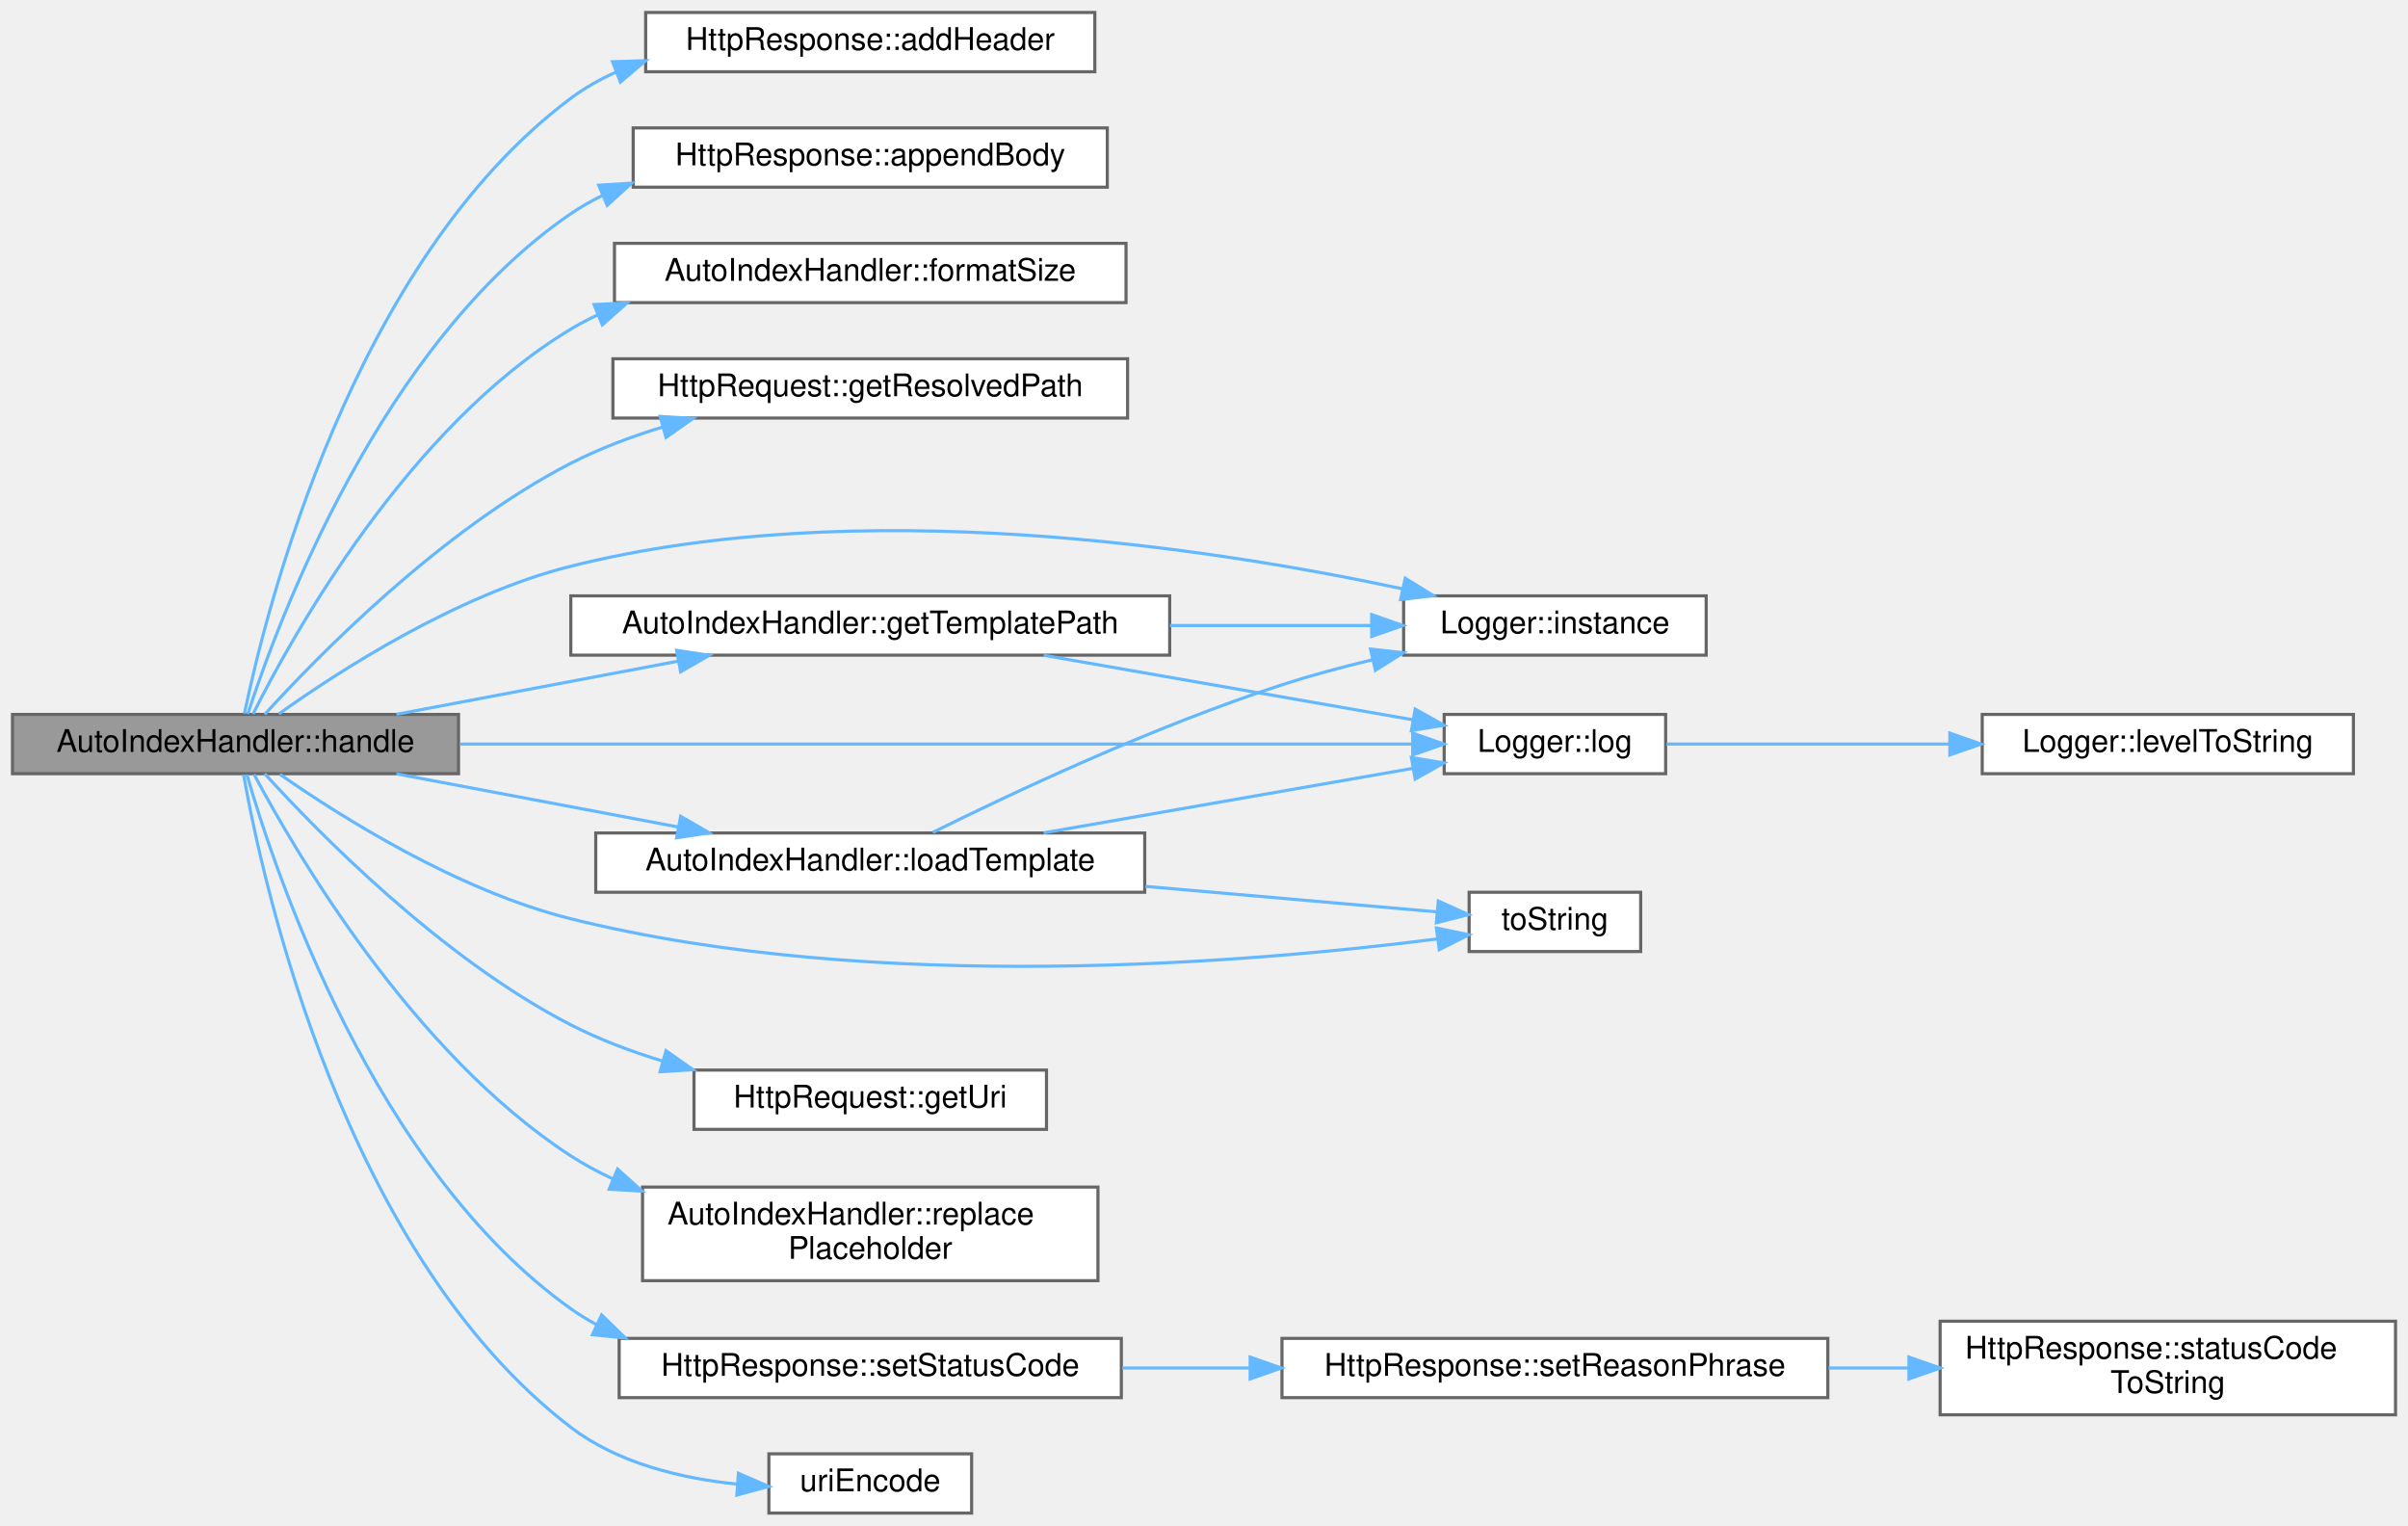
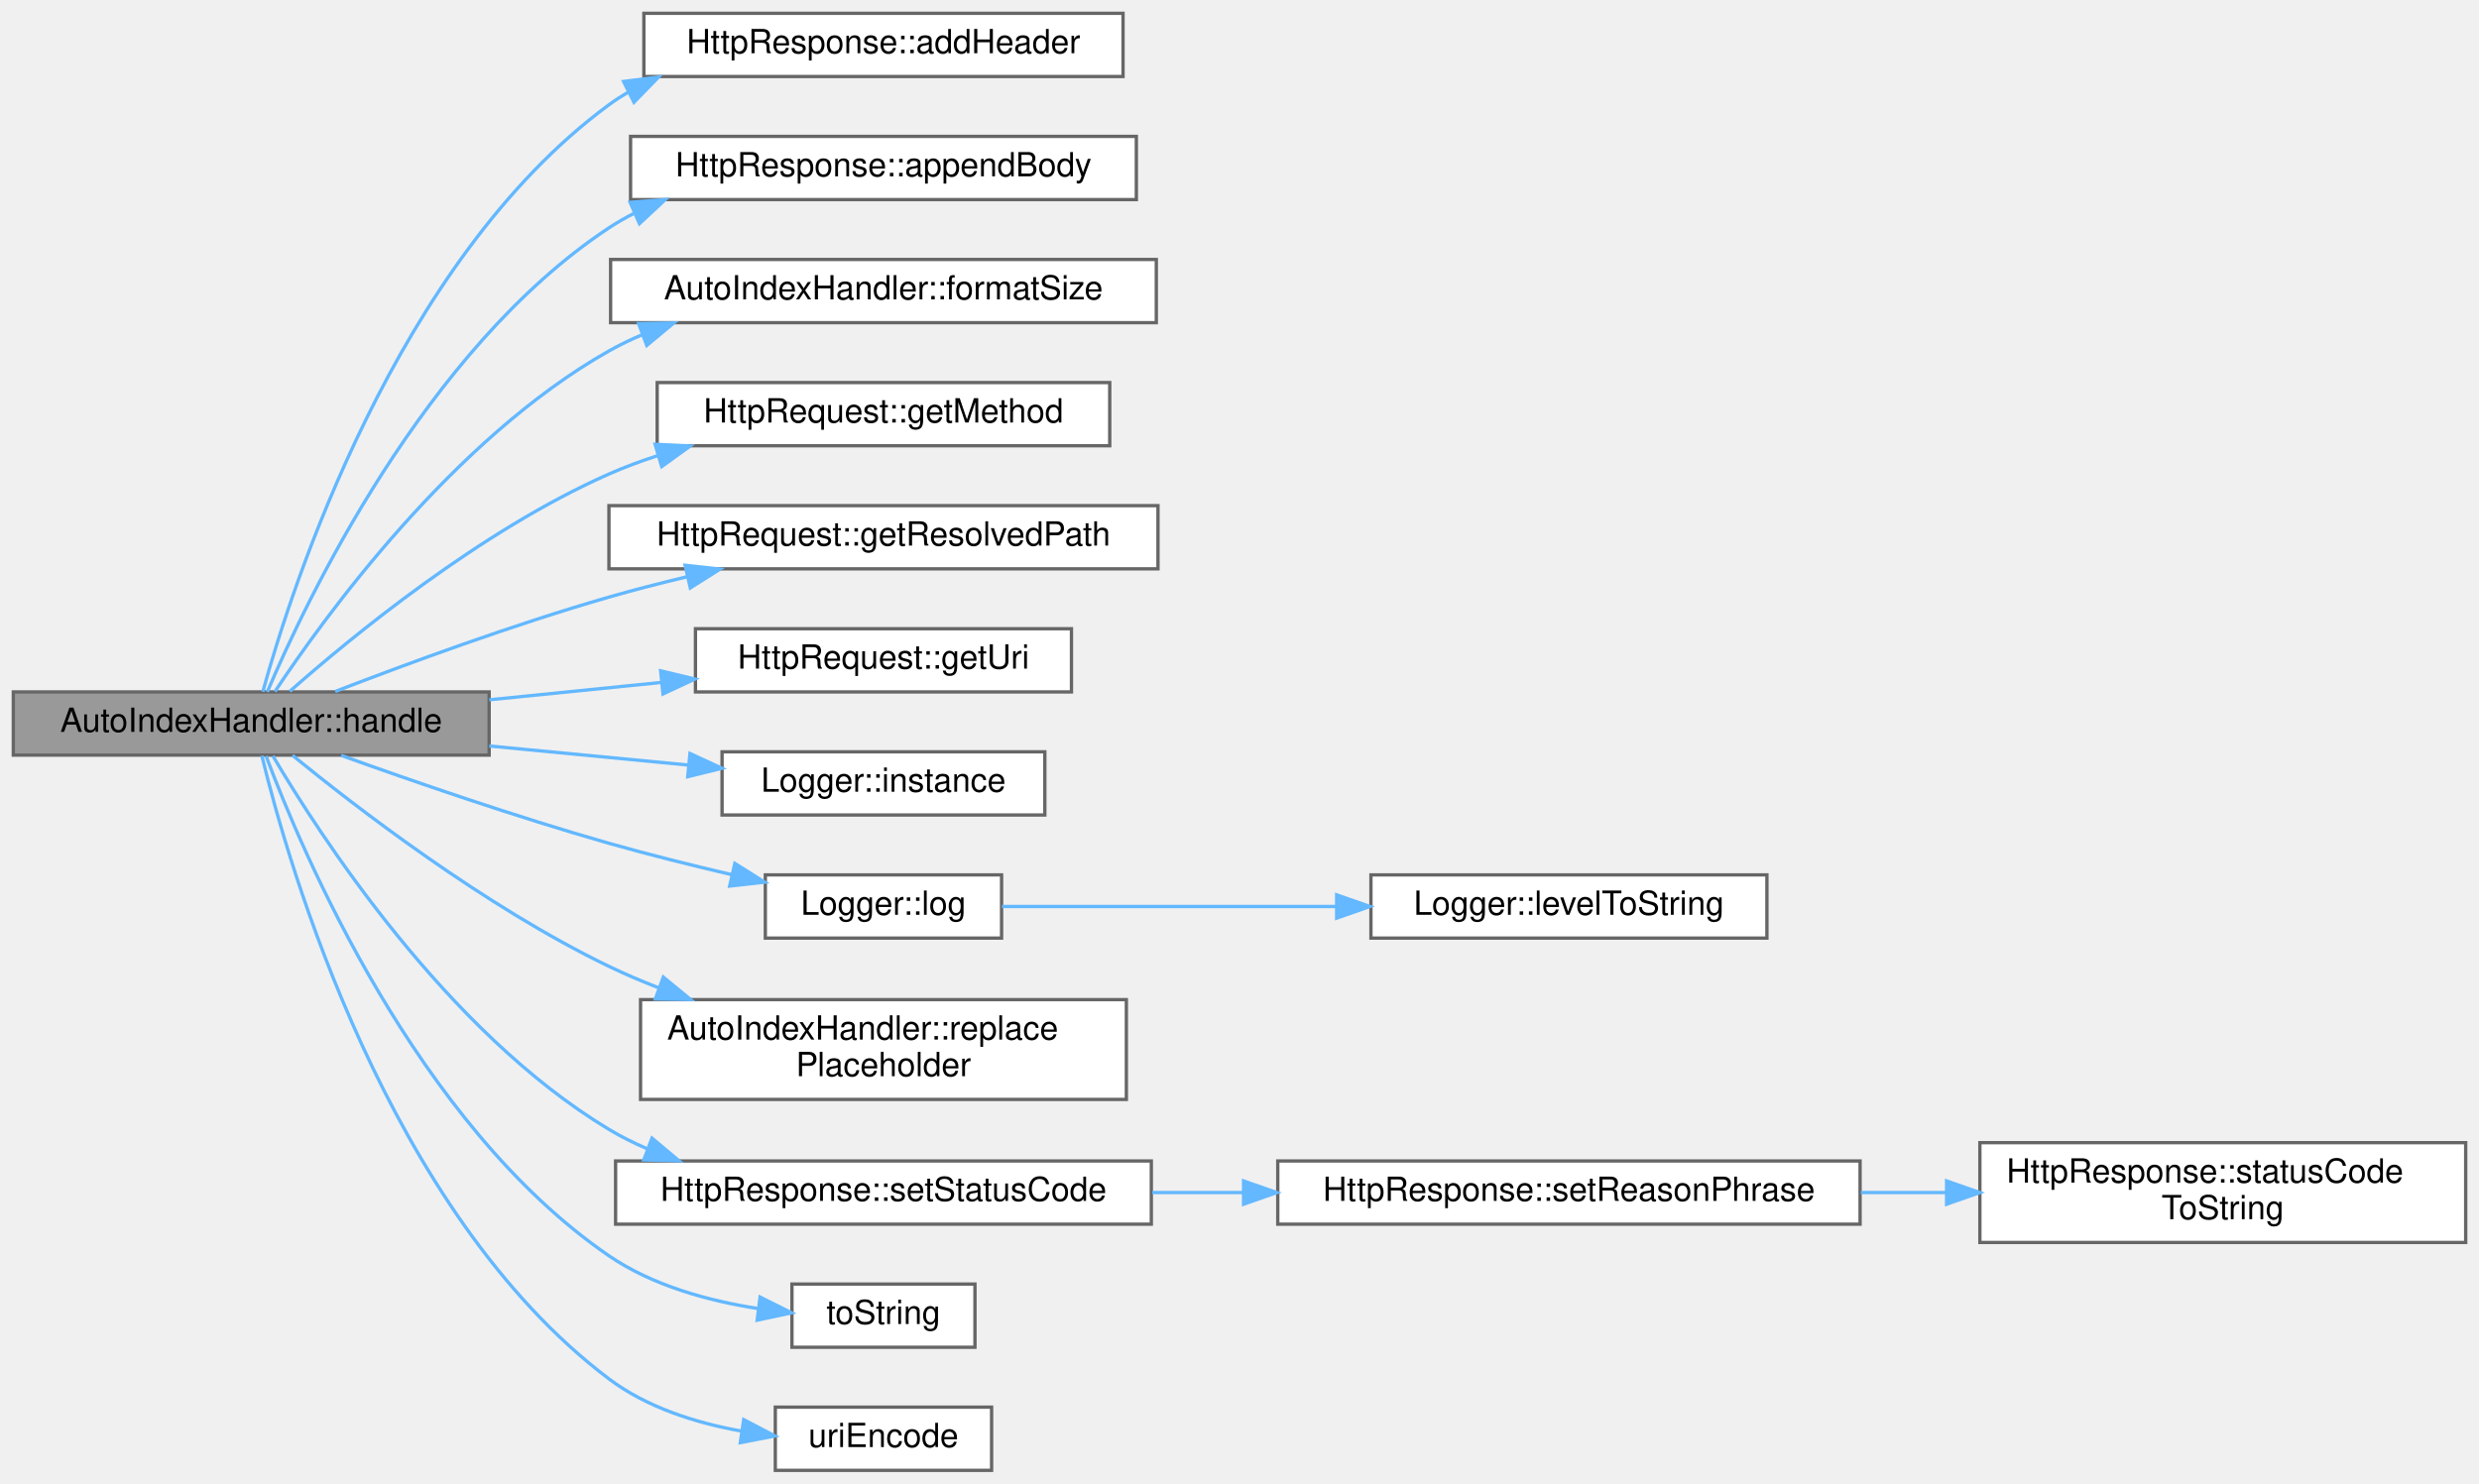
- <svg xmlns="http://www.w3.org/2000/svg" xmlns:xlink="http://www.w3.org/1999/xlink" width="772pt" height="489pt" viewBox="0.00 0.00 772.00 489.00">
-   <g id="graph0" class="graph" transform="scale(1 1) rotate(0) translate(4 485)">
+ <svg xmlns="http://www.w3.org/2000/svg" xmlns:xlink="http://www.w3.org/1999/xlink" width="745pt" height="446pt" viewBox="0.00 0.00 745.00 446.00">
+   <g id="graph0" class="graph" transform="scale(1 1) rotate(0) translate(4 442)">
    <g id="Node000001" class="node">
      <g id="a_Node000001">
-         <a xlink:title="Generates and serves an HTML directory listing when autoindex is enabled.">
-           <polygon fill="#999999" stroke="#666666" points="143,-256 0,-256 0,-237 143,-237 143,-256" />
-           <text text-anchor="middle" x="71.5" y="-244" font-family="Helvetica,sans-Serif" font-size="10.00">AutoIndexHandler::handle</text>
+         <a xlink:title="Generates and serves a fully hardcoded HTML directory listing.">
+           <polygon fill="#999999" stroke="#666666" points="143,-234 0,-234 0,-215 143,-215 143,-234" />
+           <text text-anchor="middle" x="71.5" y="-222" font-family="Helvetica,sans-Serif" font-size="10.00">AutoIndexHandler::handle</text>
        </a>
      </g>
    </g>
    <g id="Node000002" class="node">
      <g id="a_Node000002">
        <a xlink:href="classHttpResponse.html#abb032c16ad3961d50a6582c50c330581" target="_top" xlink:title="Adds a header field to the HTTP response.">
-           <polygon fill="white" stroke="#666666" points="347,-481 203,-481 203,-462 347,-462 347,-481" />
-           <text text-anchor="middle" x="275" y="-469" font-family="Helvetica,sans-Serif" font-size="10.00">HttpResponse::addHeader</text>
+           <polygon fill="white" stroke="#666666" points="333.5,-438 189.5,-438 189.5,-419 333.5,-419 333.5,-438" />
+           <text text-anchor="middle" x="261.5" y="-426" font-family="Helvetica,sans-Serif" font-size="10.00">HttpResponse::addHeader</text>
        </a>
      </g>
    </g>
    <g id="edge1_Node000001_Node000002" class="edge">
      <g id="a_edge1_Node000001_Node000002">
        <a xlink:title=" ">
-           <path fill="none" stroke="#63b8ff" d="M74.36,-256.26C81.32,-289.81 109.06,-401.27 179,-453.5 183.46,-456.83 188.35,-459.59 193.49,-461.89" />
-           <polygon fill="#63b8ff" stroke="#63b8ff" points="192.39,-465.22 202.98,-465.54 194.9,-458.68 192.39,-465.22" />
+           <path fill="none" stroke="#63b8ff" d="M74.98,-234.07C83.53,-265.05 114.85,-363.32 179,-410.5 180.85,-411.86 182.78,-413.12 184.78,-414.29" />
+           <polygon fill="#63b8ff" stroke="#63b8ff" points="183.4,-417.51 193.91,-418.84 186.52,-411.25 183.4,-417.51" />
        </a>
      </g>
    </g>
    <g id="Node000003" class="node">
      <g id="a_Node000003">
        <a xlink:href="classHttpResponse.html#a22352917aff72615ead5686b7e7b09b8" target="_top" xlink:title="Appends text data to the response body.">
-           <polygon fill="white" stroke="#666666" points="351,-444 199,-444 199,-425 351,-425 351,-444" />
-           <text text-anchor="middle" x="275" y="-432" font-family="Helvetica,sans-Serif" font-size="10.00">HttpResponse::appendBody</text>
+           <polygon fill="white" stroke="#666666" points="337.5,-401 185.5,-401 185.5,-382 337.5,-382 337.5,-401" />
+           <text text-anchor="middle" x="261.5" y="-389" font-family="Helvetica,sans-Serif" font-size="10.00">HttpResponse::appendBody</text>
        </a>
      </g>
    </g>
    <g id="edge2_Node000001_Node000003" class="edge">
      <g id="a_edge2_Node000001_Node000003">
        <a xlink:title=" ">
-           <path fill="none" stroke="#63b8ff" d="M75.45,-256.15C85,-285.6 118.03,-374.86 179,-416.5 182.17,-418.66 185.52,-420.58 189.01,-422.29" />
-           <polygon fill="#63b8ff" stroke="#63b8ff" points="187.95,-425.63 198.52,-426.31 190.67,-419.19 187.95,-425.63" />
+           <path fill="none" stroke="#63b8ff" d="M76.34,-234.02C87.66,-260.74 123.55,-336.87 179,-373.5 181.44,-375.11 184,-376.58 186.64,-377.92" />
+           <polygon fill="#63b8ff" stroke="#63b8ff" points="185.36,-381.18 195.92,-381.99 188.17,-374.76 185.36,-381.18" />
        </a>
      </g>
    </g>
    <g id="Node000004" class="node">
      <g id="a_Node000004">
        <a xlink:href="classAutoIndexHandler.html#ac79e264370e9c6576275fb315d67c5c3" target="_top" xlink:title="Converts a byte size into a human-readable format (B, KB, MB).">
-           <polygon fill="white" stroke="#666666" points="357,-407 193,-407 193,-388 357,-388 357,-407" />
-           <text text-anchor="middle" x="275" y="-395" font-family="Helvetica,sans-Serif" font-size="10.00">AutoIndexHandler::formatSize</text>
+           <polygon fill="white" stroke="#666666" points="343.5,-364 179.5,-364 179.5,-345 343.5,-345 343.5,-364" />
+           <text text-anchor="middle" x="261.5" y="-352" font-family="Helvetica,sans-Serif" font-size="10.00">AutoIndexHandler::formatSize</text>
        </a>
      </g>
    </g>
    <g id="edge3_Node000001_Node000004" class="edge">
      <g id="a_edge3_Node000001_Node000004">
        <a xlink:title=" ">
-           <path fill="none" stroke="#63b8ff" d="M77.12,-256.14C89.64,-281.11 126.78,-348.1 179,-379.5 181.81,-381.19 184.73,-382.72 187.75,-384.12" />
-           <polygon fill="#63b8ff" stroke="#63b8ff" points="186.45,-387.37 197.04,-387.9 189.1,-380.88 186.45,-387.37" />
+           <path fill="none" stroke="#63b8ff" d="M78.63,-234.12C93.17,-256.06 132.04,-309.99 179,-336.5 182.22,-338.32 185.6,-339.95 189.09,-341.42" />
+           <polygon fill="#63b8ff" stroke="#63b8ff" points="187.92,-344.72 198.52,-344.93 190.37,-338.16 187.92,-344.72" />
        </a>
      </g>
    </g>
    <g id="Node000005" class="node">
      <g id="a_Node000005">
-         <a xlink:href="classHttpRequest.html#a9cd740d746bcd7fa6e4fcb8c537879ad" target="_top" xlink:title="Returns the resolved filesystem path corresponding to the URI.">
-           <polygon fill="white" stroke="#666666" points="357.5,-370 192.5,-370 192.5,-351 357.5,-351 357.5,-370" />
-           <text text-anchor="middle" x="275" y="-358" font-family="Helvetica,sans-Serif" font-size="10.00">HttpRequest::getResolvedPath</text>
+         <a xlink:href="classHttpRequest.html#a5e8c184f323f39e36f2bb681554bc171" target="_top" xlink:title="Returns the current HTTP method.">
+           <polygon fill="white" stroke="#666666" points="329.5,-327 193.5,-327 193.5,-308 329.5,-308 329.5,-327" />
+           <text text-anchor="middle" x="261.5" y="-315" font-family="Helvetica,sans-Serif" font-size="10.00">HttpRequest::getMethod</text>
        </a>
      </g>
    </g>
    <g id="edge4_Node000001_Node000005" class="edge">
      <g id="a_edge4_Node000001_Node000005">
        <a xlink:title=" ">
-           <path fill="none" stroke="#63b8ff" d="M80.86,-256C97.61,-274.42 137.23,-315.04 179,-336.5 188.17,-341.21 198.33,-345.04 208.49,-348.13" />
-           <polygon fill="#63b8ff" stroke="#63b8ff" points="207.62,-351.53 218.2,-350.88 209.53,-344.79 207.62,-351.53" />
+           <path fill="none" stroke="#63b8ff" d="M83.11,-234.19C101.32,-250.28 140.31,-282.43 179,-299.5 183.69,-301.57 188.63,-303.41 193.68,-305.04" />
+           <polygon fill="#63b8ff" stroke="#63b8ff" points="192.87,-308.45 203.45,-307.94 194.86,-301.74 192.87,-308.45" />
        </a>
      </g>
    </g>
    <g id="Node000006" class="node">
      <g id="a_Node000006">
-         <a xlink:href="classAutoIndexHandler.html#af0c1d1a4f469e4f4a7739cbb12af2b1d" target="_top" xlink:title="Resolves the template path dynamically based on the executable's location.">
-           <polygon fill="white" stroke="#666666" points="371,-294 179,-294 179,-275 371,-275 371,-294" />
-           <text text-anchor="middle" x="275" y="-282" font-family="Helvetica,sans-Serif" font-size="10.00">AutoIndexHandler::getTemplatePath</text>
+         <a xlink:href="classHttpRequest.html#a9cd740d746bcd7fa6e4fcb8c537879ad" target="_top" xlink:title="Returns the resolved filesystem path corresponding to the URI.">
+           <polygon fill="white" stroke="#666666" points="344,-290 179,-290 179,-271 344,-271 344,-290" />
+           <text text-anchor="middle" x="261.5" y="-278" font-family="Helvetica,sans-Serif" font-size="10.00">HttpRequest::getResolvedPath</text>
        </a>
      </g>
    </g>
    <g id="edge5_Node000001_Node000006" class="edge">
      <g id="a_edge5_Node000001_Node000006">
        <a xlink:title=" ">
-           <path fill="none" stroke="#63b8ff" d="M123.09,-256.04C150.51,-261.21 184.6,-267.64 213.43,-273.08" />
-           <polygon fill="#63b8ff" stroke="#63b8ff" points="212.92,-276.54 223.39,-274.96 214.21,-269.66 212.92,-276.54" />
+           <path fill="none" stroke="#63b8ff" d="M96.75,-234.14C118.15,-242.4 150.32,-254.25 179,-262.5 186.54,-264.67 194.54,-266.72 202.46,-268.62" />
+           <polygon fill="#63b8ff" stroke="#63b8ff" points="201.88,-272.08 212.41,-270.93 203.46,-265.26 201.88,-272.08" />
        </a>
      </g>
    </g>
    <g id="Node000007" class="node">
      <g id="a_Node000007">
-         <a xlink:href="classLogger.html#a4aa4d7c3b98f6e12e7ea8253da5ea0cd" target="_top" xlink:title="Returns the singleton instance of the Logger.">
-           <polygon fill="white" stroke="#666666" points="543,-294 446,-294 446,-275 543,-275 543,-294" />
-           <text text-anchor="middle" x="494.5" y="-282" font-family="Helvetica,sans-Serif" font-size="10.00">Logger::instance</text>
-         </a>
-       </g>
-     </g>
-     <g id="edge10_Node000001_Node000007" class="edge">
-       <g id="a_edge10_Node000001_Node000007">
-         <a xlink:title=" ">
-           <path fill="none" stroke="#63b8ff" d="M85.4,-256.16C104.61,-269.87 142.39,-294.32 179,-303.5 271.23,-326.63 383.21,-309.59 445.59,-296.27" />
-           <polygon fill="#63b8ff" stroke="#63b8ff" points="446.52,-299.65 455.54,-294.08 445.02,-292.81 446.52,-299.65" />
+         <a xlink:href="classHttpRequest.html#a658d90f4dd4080c30c99c463c082abc8" target="_top" xlink:title=" ">
+           <polygon fill="white" stroke="#666666" points="318,-253 205,-253 205,-234 318,-234 318,-253" />
+           <text text-anchor="middle" x="261.5" y="-241" font-family="Helvetica,sans-Serif" font-size="10.00">HttpRequest::getUri</text>
+         </a>
+       </g>
+     </g>
+     <g id="edge6_Node000001_Node000007" class="edge">
+       <g id="a_edge6_Node000001_Node000007">
+         <a xlink:title=" ">
+           <path fill="none" stroke="#63b8ff" d="M143.04,-231.63C159.95,-233.34 177.94,-235.16 194.63,-236.84" />
+           <polygon fill="#63b8ff" stroke="#63b8ff" points="194.54,-240.35 204.84,-237.87 195.24,-233.39 194.54,-240.35" />
        </a>
      </g>
    </g>
    <g id="Node000008" class="node">
      <g id="a_Node000008">
+         <a xlink:href="classLogger.html#a4aa4d7c3b98f6e12e7ea8253da5ea0cd" target="_top" xlink:title="Returns the singleton instance of the Logger.">
+           <polygon fill="white" stroke="#666666" points="310,-216 213,-216 213,-197 310,-197 310,-216" />
+           <text text-anchor="middle" x="261.5" y="-204" font-family="Helvetica,sans-Serif" font-size="10.00">Logger::instance</text>
+         </a>
+       </g>
+     </g>
+     <g id="edge7_Node000001_Node000008" class="edge">
+       <g id="a_edge7_Node000001_Node000008">
+         <a xlink:title=" ">
+           <path fill="none" stroke="#63b8ff" d="M143.04,-217.75C162.82,-215.85 184.09,-213.82 203.01,-212" />
+           <polygon fill="#63b8ff" stroke="#63b8ff" points="203.35,-215.49 212.97,-211.05 202.68,-208.52 203.35,-215.49" />
+         </a>
+       </g>
+     </g>
+     <g id="Node000009" class="node">
+       <g id="a_Node000009">
        <a xlink:href="classLogger.html#a3d3f0801eeaf39b33a906ea8569c19b2" target="_top" xlink:title="Writes a log entry with timestamp, level, and message.">
-           <polygon fill="white" stroke="#666666" points="530,-256 459,-256 459,-237 530,-237 530,-256" />
-           <text text-anchor="middle" x="494.5" y="-244" font-family="Helvetica,sans-Serif" font-size="10.00">Logger::log</text>
-         </a>
-       </g>
-     </g>
-     <g id="edge15_Node000001_Node000008" class="edge">
-       <g id="a_edge15_Node000001_Node000008">
-         <a xlink:title=" ">
-           <path fill="none" stroke="#63b8ff" d="M143.44,-246.5C230.55,-246.5 375.69,-246.5 448.68,-246.5" />
-           <polygon fill="#63b8ff" stroke="#63b8ff" points="448.91,-250 458.91,-246.5 448.91,-243 448.91,-250" />
+           <polygon fill="white" stroke="#666666" points="297,-179 226,-179 226,-160 297,-160 297,-179" />
+           <text text-anchor="middle" x="261.5" y="-167" font-family="Helvetica,sans-Serif" font-size="10.00">Logger::log</text>
+         </a>
+       </g>
+     </g>
+     <g id="edge8_Node000001_Node000009" class="edge">
+       <g id="a_edge8_Node000001_Node000009">
+         <a xlink:title=" ">
+           <path fill="none" stroke="#63b8ff" d="M98.54,-214.91C119.96,-207.21 151.22,-196.41 179,-188.5 190.9,-185.11 203.9,-181.87 215.95,-179.06" />
+           <polygon fill="#63b8ff" stroke="#63b8ff" points="216.84,-182.45 225.81,-176.81 215.28,-175.63 216.84,-182.45" />
+         </a>
+       </g>
+     </g>
+     <g id="Node000011" class="node">
+       <g id="a_Node000011">
+         <a xlink:href="classAutoIndexHandler.html#a0dcbd0504c1e39bbe584d45821e7856d" target="_top" xlink:title="Replaces a single placeholder tag in the HTML template.">
+           <polygon fill="white" stroke="#666666" points="334.5,-141.5 188.5,-141.5 188.5,-111.5 334.5,-111.5 334.5,-141.5" />
+           <text text-anchor="start" x="196.5" y="-129.5" font-family="Helvetica,sans-Serif" font-size="10.00">AutoIndexHandler::replace</text>
+           <text text-anchor="middle" x="261.5" y="-118.5" font-family="Helvetica,sans-Serif" font-size="10.00">Placeholder</text>
+         </a>
+       </g>
+     </g>
+     <g id="edge10_Node000001_Node000011" class="edge">
+       <g id="a_edge10_Node000001_Node000011">
+         <a xlink:title=" ">
+           <path fill="none" stroke="#63b8ff" d="M83.91,-214.93C102.66,-199.61 141.65,-169.51 179,-151.5 183.83,-149.17 188.93,-147 194.12,-144.99" />
+           <polygon fill="#63b8ff" stroke="#63b8ff" points="195.34,-148.27 203.53,-141.54 192.94,-141.69 195.34,-148.27" />
+         </a>
+       </g>
+     </g>
+     <g id="Node000012" class="node">
+       <g id="a_Node000012">
+         <a xlink:href="classHttpResponse.html#af02b3b82a638bfbf23226b9f3bf06843" target="_top" xlink:title="Sets the HTTP status code and updates the corresponding reason phrase.">
+           <polygon fill="white" stroke="#666666" points="342,-93 181,-93 181,-74 342,-74 342,-93" />
+           <text text-anchor="middle" x="261.5" y="-81" font-family="Helvetica,sans-Serif" font-size="10.00">HttpResponse::setStatusCode</text>
+         </a>
+       </g>
+     </g>
+     <g id="edge11_Node000001_Node000012" class="edge">
+       <g id="a_edge11_Node000001_Node000012">
+         <a xlink:title=" ">
+           <path fill="none" stroke="#63b8ff" d="M78.01,-214.76C91.78,-191.39 130.08,-131.9 179,-102.5 182.64,-100.31 186.52,-98.37 190.52,-96.66" />
+           <polygon fill="#63b8ff" stroke="#63b8ff" points="191.94,-99.87 200.06,-93.05 189.47,-93.32 191.94,-99.87" />
+         </a>
+       </g>
+     </g>
+     <g id="Node000015" class="node">
+       <g id="a_Node000015">
+         <a xlink:href="string__utils_8hpp.html#ad735976365693b45c427000fe042e173" target="_top" xlink:title="Converts any printable type to a string representation.">
+           <polygon fill="white" stroke="#666666" points="289,-56 234,-56 234,-37 289,-37 289,-56" />
+           <text text-anchor="middle" x="261.5" y="-44" font-family="Helvetica,sans-Serif" font-size="10.00">toString</text>
+         </a>
+       </g>
+     </g>
+     <g id="edge14_Node000001_Node000015" class="edge">
+       <g id="a_edge14_Node000001_Node000015">
+         <a xlink:title=" ">
+           <path fill="none" stroke="#63b8ff" d="M75.98,-214.69C86.56,-186.39 121.18,-104.09 179,-64.5 192.11,-55.52 208.95,-50.93 223.92,-48.62" />
+           <polygon fill="#63b8ff" stroke="#63b8ff" points="224.42,-52.08 233.91,-47.35 223.55,-45.14 224.42,-52.08" />
+         </a>
+       </g>
+     </g>
+     <g id="Node000016" class="node">
+       <g id="a_Node000016">
+         <a xlink:href="string__utils_8hpp.html#a4408f0c67e5adf4b8c58c34229e68775" target="_top" xlink:title="Encodes a string for safe inclusion in a URI (percent-encoding).">
+           <polygon fill="white" stroke="#666666" points="294,-19 229,-19 229,0 294,0 294,-19" />
+           <text text-anchor="middle" x="261.5" y="-7" font-family="Helvetica,sans-Serif" font-size="10.00">uriEncode</text>
+         </a>
+       </g>
+     </g>
+     <g id="edge15_Node000001_Node000016" class="edge">
+       <g id="a_edge15_Node000001_Node000016">
+         <a xlink:title=" ">
+           <path fill="none" stroke="#63b8ff" d="M74.69,-214.83C82.51,-182.58 112.27,-77.84 179,-27.5 190.34,-18.95 204.94,-14.3 218.65,-11.83" />
+           <polygon fill="#63b8ff" stroke="#63b8ff" points="219.5,-15.25 228.89,-10.34 218.48,-8.32 219.5,-15.25" />
        </a>
      </g>
    </g>
    <g id="Node000010" class="node">
      <g id="a_Node000010">
-         <a xlink:href="classHttpRequest.html#a658d90f4dd4080c30c99c463c082abc8" target="_top" xlink:title=" ">
-           <polygon fill="white" stroke="#666666" points="331.5,-142 218.5,-142 218.5,-123 331.5,-123 331.5,-142" />
-           <text text-anchor="middle" x="275" y="-130" font-family="Helvetica,sans-Serif" font-size="10.00">HttpRequest::getUri</text>
-         </a>
-       </g>
-     </g>
-     <g id="edge9_Node000001_Node000010" class="edge">
-       <g id="a_edge9_Node000001_Node000010">
-         <a xlink:title=" ">
-           <path fill="none" stroke="#63b8ff" d="M80.86,-237C97.61,-218.58 137.23,-177.96 179,-156.5 188.17,-151.79 198.33,-147.96 208.49,-144.87" />
-           <polygon fill="#63b8ff" stroke="#63b8ff" points="209.53,-148.21 218.2,-142.12 207.62,-141.47 209.53,-148.21" />
-         </a>
-       </g>
-     </g>
-     <g id="Node000011" class="node">
-       <g id="a_Node000011">
-         <a xlink:href="classAutoIndexHandler.html#a06fa3762ffa8ebcc361e39f69e72b696" target="_top" xlink:title="Loads the HTML template for autoindex listing from disk.">
-           <polygon fill="white" stroke="#666666" points="363,-218 187,-218 187,-199 363,-199 363,-218" />
-           <text text-anchor="middle" x="275" y="-206" font-family="Helvetica,sans-Serif" font-size="10.00">AutoIndexHandler::loadTemplate</text>
-         </a>
-       </g>
-     </g>
-     <g id="edge11_Node000001_Node000011" class="edge">
-       <g id="a_edge11_Node000001_Node000011">
-         <a xlink:title=" ">
-           <path fill="none" stroke="#63b8ff" d="M123.09,-236.96C150.51,-231.79 184.6,-225.36 213.43,-219.92" />
-           <polygon fill="#63b8ff" stroke="#63b8ff" points="214.21,-223.34 223.39,-218.04 212.92,-216.46 214.21,-223.34" />
-         </a>
-       </g>
-     </g>
-     <g id="Node000012" class="node">
-       <g id="a_Node000012">
-         <a xlink:href="string__utils_8hpp.html#ad735976365693b45c427000fe042e173" target="_top" xlink:title="Converts any printable type to a string representation.">
-           <polygon fill="white" stroke="#666666" points="522,-199 467,-199 467,-180 522,-180 522,-199" />
-           <text text-anchor="middle" x="494.5" y="-187" font-family="Helvetica,sans-Serif" font-size="10.00">toString</text>
-         </a>
-       </g>
-     </g>
-     <g id="edge20_Node000001_Node000012" class="edge">
-       <g id="a_edge20_Node000001_Node000012">
-         <a xlink:title=" ">
-           <path fill="none" stroke="#63b8ff" d="M85.76,-236.8C105.1,-223.31 142.71,-199.52 179,-190.5 276.97,-166.15 397.48,-176.45 456.87,-184.05" />
-           <polygon fill="#63b8ff" stroke="#63b8ff" points="456.51,-187.54 466.89,-185.38 457.43,-180.6 456.51,-187.54" />
+         <a xlink:href="classLogger.html#a19f9ef22095a67c9fe420c9d6e761fc2" target="_top" xlink:title="Converts a LogLevel enum value to its string label.">
+           <polygon fill="white" stroke="#666666" points="527,-179 408,-179 408,-160 527,-160 527,-179" />
+           <text text-anchor="middle" x="467.5" y="-167" font-family="Helvetica,sans-Serif" font-size="10.00">Logger::levelToString</text>
+         </a>
+       </g>
+     </g>
+     <g id="edge9_Node000009_Node000010" class="edge">
+       <g id="a_edge9_Node000009_Node000010">
+         <a xlink:title=" ">
+           <path fill="none" stroke="#63b8ff" d="M297.11,-169.5C324.51,-169.5 363.66,-169.5 397.42,-169.5" />
+           <polygon fill="#63b8ff" stroke="#63b8ff" points="397.7,-173 407.7,-169.5 397.7,-166 397.7,-173" />
        </a>
      </g>
    </g>
    <g id="Node000013" class="node">
      <g id="a_Node000013">
-         <a xlink:href="classAutoIndexHandler.html#a0dcbd0504c1e39bbe584d45821e7856d" target="_top" xlink:title="Replaces a single placeholder tag in the HTML template.">
-           <polygon fill="white" stroke="#666666" points="348,-104.5 202,-104.5 202,-74.5 348,-74.5 348,-104.5" />
-           <text text-anchor="start" x="210" y="-92.5" font-family="Helvetica,sans-Serif" font-size="10.00">AutoIndexHandler::replace</text>
-           <text text-anchor="middle" x="275" y="-81.5" font-family="Helvetica,sans-Serif" font-size="10.00">Placeholder</text>
-         </a>
-       </g>
-     </g>
-     <g id="edge16_Node000001_Node000013" class="edge">
-       <g id="a_edge16_Node000001_Node000013">
-         <a xlink:title=" ">
-           <path fill="none" stroke="#63b8ff" d="M77.46,-236.78C90.52,-212.22 128.33,-147.31 179,-114.5 183.27,-111.73 187.84,-109.27 192.58,-107.08" />
-           <polygon fill="#63b8ff" stroke="#63b8ff" points="193.99,-110.28 201.87,-103.19 191.29,-103.83 193.99,-110.28" />
+         <a xlink:href="classHttpResponse.html#a98bb39b2757912eae4f667db80e3e6a4" target="_top" xlink:title="Sets the textual reason phrase for a given status code.">
+           <polygon fill="white" stroke="#666666" points="555,-93 380,-93 380,-74 555,-74 555,-93" />
+           <text text-anchor="middle" x="467.5" y="-81" font-family="Helvetica,sans-Serif" font-size="10.00">HttpResponse::setReasonPhrase</text>
+         </a>
+       </g>
+     </g>
+     <g id="edge12_Node000012_Node000013" class="edge">
+       <g id="a_edge12_Node000012_Node000013">
+         <a xlink:title=" ">
+           <path fill="none" stroke="#63b8ff" d="M342.25,-83.5C351.18,-83.5 360.35,-83.5 369.47,-83.5" />
+           <polygon fill="#63b8ff" stroke="#63b8ff" points="369.72,-87 379.72,-83.5 369.72,-80 369.72,-87" />
        </a>
      </g>
    </g>
    <g id="Node000014" class="node">
      <g id="a_Node000014">
-         <a xlink:href="classHttpResponse.html#af02b3b82a638bfbf23226b9f3bf06843" target="_top" xlink:title="Sets the HTTP status code and updates the corresponding reason phrase.">
-           <polygon fill="white" stroke="#666666" points="355.5,-56 194.5,-56 194.5,-37 355.5,-37 355.5,-56" />
-           <text text-anchor="middle" x="275" y="-44" font-family="Helvetica,sans-Serif" font-size="10.00">HttpResponse::setStatusCode</text>
-         </a>
-       </g>
-     </g>
-     <g id="edge17_Node000001_Node000014" class="edge">
-       <g id="a_edge17_Node000001_Node000014">
-         <a xlink:title=" ">
-           <path fill="none" stroke="#63b8ff" d="M75.15,-236.71C84.01,-205.92 115.71,-110.51 179,-65.5 181.59,-63.66 184.31,-61.99 187.14,-60.47" />
-           <polygon fill="#63b8ff" stroke="#63b8ff" points="188.88,-63.52 196.47,-56.12 185.92,-57.17 188.88,-63.52" />
-         </a>
-       </g>
-     </g>
-     <g id="Node000017" class="node">
-       <g id="a_Node000017">
-         <a xlink:href="string__utils_8hpp.html#a4408f0c67e5adf4b8c58c34229e68775" target="_top" xlink:title="Encodes a string for safe inclusion in a URI (percent-encoding).">
-           <polygon fill="white" stroke="#666666" points="307.5,-19 242.5,-19 242.5,0 307.5,0 307.5,-19" />
-           <text text-anchor="middle" x="275" y="-7" font-family="Helvetica,sans-Serif" font-size="10.00">uriEncode</text>
-         </a>
-       </g>
-     </g>
-     <g id="edge21_Node000001_Node000017" class="edge">
-       <g id="a_edge21_Node000001_Node000017">
-         <a xlink:title=" ">
-           <path fill="none" stroke="#63b8ff" d="M74.09,-236.68C80.27,-201.83 106.12,-83.22 179,-27.5 194.12,-15.94 214.48,-11.09 232.48,-9.27" />
-           <polygon fill="#63b8ff" stroke="#63b8ff" points="232.74,-12.76 242.46,-8.54 232.23,-5.78 232.74,-12.76" />
-         </a>
-       </g>
-     </g>
-     <g id="edge6_Node000006_Node000007" class="edge">
-       <g id="a_edge6_Node000006_Node000007">
-         <a xlink:title=" ">
-           <path fill="none" stroke="#63b8ff" d="M371.08,-284.5C393.08,-284.5 415.84,-284.5 435.68,-284.5" />
-           <polygon fill="#63b8ff" stroke="#63b8ff" points="435.76,-288 445.76,-284.5 435.76,-281 435.76,-288" />
-         </a>
-       </g>
-     </g>
-     <g id="edge7_Node000006_Node000008" class="edge">
-       <g id="a_edge7_Node000006_Node000008">
-         <a xlink:title=" ">
-           <path fill="none" stroke="#63b8ff" d="M330.6,-274.96C367.1,-268.58 414.51,-260.3 448.76,-254.32" />
-           <polygon fill="#63b8ff" stroke="#63b8ff" points="449.7,-257.71 458.95,-252.54 448.49,-250.81 449.7,-257.71" />
-         </a>
-       </g>
-     </g>
-     <g id="Node000009" class="node">
-       <g id="a_Node000009">
-         <a xlink:href="classLogger.html#a19f9ef22095a67c9fe420c9d6e761fc2" target="_top" xlink:title="Converts a LogLevel enum value to its string label.">
-           <polygon fill="white" stroke="#666666" points="750.5,-256 631.5,-256 631.5,-237 750.5,-237 750.5,-256" />
-           <text text-anchor="middle" x="691" y="-244" font-family="Helvetica,sans-Serif" font-size="10.00">Logger::levelToString</text>
-         </a>
-       </g>
-     </g>
-     <g id="edge8_Node000008_Node000009" class="edge">
-       <g id="a_edge8_Node000008_Node000009">
-         <a xlink:title=" ">
-           <path fill="none" stroke="#63b8ff" d="M530.27,-246.5C555.4,-246.5 590.19,-246.5 620.88,-246.5" />
-           <polygon fill="#63b8ff" stroke="#63b8ff" points="621.12,-250 631.12,-246.5 621.12,-243 621.12,-250" />
-         </a>
-       </g>
-     </g>
-     <g id="edge12_Node000011_Node000007" class="edge">
-       <g id="a_edge12_Node000011_Node000007">
-         <a xlink:title=" ">
-           <path fill="none" stroke="#63b8ff" d="M295.07,-218.2C320.18,-230.65 365.94,-252.2 407,-265.5 416.23,-268.49 426.16,-271.16 435.89,-273.49" />
-           <polygon fill="#63b8ff" stroke="#63b8ff" points="435.39,-276.96 445.92,-275.78 436.95,-270.14 435.39,-276.96" />
-         </a>
-       </g>
-     </g>
-     <g id="edge13_Node000011_Node000008" class="edge">
-       <g id="a_edge13_Node000011_Node000008">
-         <a xlink:title=" ">
-           <path fill="none" stroke="#63b8ff" d="M330.6,-218.04C367.1,-224.42 414.51,-232.7 448.76,-238.68" />
-           <polygon fill="#63b8ff" stroke="#63b8ff" points="448.49,-242.19 458.95,-240.46 449.7,-235.29 448.49,-242.19" />
-         </a>
-       </g>
-     </g>
-     <g id="edge14_Node000011_Node000012" class="edge">
-       <g id="a_edge14_Node000011_Node000012">
-         <a xlink:title=" ">
-           <path fill="none" stroke="#63b8ff" d="M363.21,-200.88C395.83,-198.03 431.14,-194.95 456.76,-192.71" />
-           <polygon fill="#63b8ff" stroke="#63b8ff" points="457.11,-196.19 466.77,-191.84 456.5,-189.22 457.11,-196.19" />
-         </a>
-       </g>
-     </g>
-     <g id="Node000015" class="node">
-       <g id="a_Node000015">
-         <a xlink:href="classHttpResponse.html#a98bb39b2757912eae4f667db80e3e6a4" target="_top" xlink:title="Sets the textual reason phrase for a given status code.">
-           <polygon fill="white" stroke="#666666" points="582,-56 407,-56 407,-37 582,-37 582,-56" />
-           <text text-anchor="middle" x="494.5" y="-44" font-family="Helvetica,sans-Serif" font-size="10.00">HttpResponse::setReasonPhrase</text>
-         </a>
-       </g>
-     </g>
-     <g id="edge18_Node000014_Node000015" class="edge">
-       <g id="a_edge18_Node000014_Node000015">
-         <a xlink:title=" ">
-           <path fill="none" stroke="#63b8ff" d="M355.75,-46.5C368.99,-46.5 382.84,-46.5 396.45,-46.5" />
-           <polygon fill="#63b8ff" stroke="#63b8ff" points="396.79,-50 406.79,-46.5 396.79,-43 396.79,-50" />
-         </a>
-       </g>
-     </g>
-     <g id="Node000016" class="node">
-       <g id="a_Node000016">
        <a xlink:href="classHttpResponse.html#ae09f25f31d917b068fae8bbf07b29c19" target="_top" xlink:title="Converts an HTTP status code to its standard reason phrase string.">
-           <polygon fill="white" stroke="#666666" points="764,-61.5 618,-61.5 618,-31.5 764,-31.5 764,-61.5" />
-           <text text-anchor="start" x="626" y="-49.5" font-family="Helvetica,sans-Serif" font-size="10.00">HttpResponse::statusCode</text>
-           <text text-anchor="middle" x="691" y="-38.5" font-family="Helvetica,sans-Serif" font-size="10.00">ToString</text>
-         </a>
-       </g>
-     </g>
-     <g id="edge19_Node000015_Node000016" class="edge">
-       <g id="a_edge19_Node000015_Node000016">
-         <a xlink:title=" ">
-           <path fill="none" stroke="#63b8ff" d="M582.23,-46.5C590.72,-46.5 599.33,-46.5 607.78,-46.5" />
-           <polygon fill="#63b8ff" stroke="#63b8ff" points="608,-50 618,-46.5 608,-43 608,-50" />
+           <polygon fill="white" stroke="#666666" points="737,-98.5 591,-98.5 591,-68.5 737,-68.5 737,-98.5" />
+           <text text-anchor="start" x="599" y="-86.5" font-family="Helvetica,sans-Serif" font-size="10.00">HttpResponse::statusCode</text>
+           <text text-anchor="middle" x="664" y="-75.5" font-family="Helvetica,sans-Serif" font-size="10.00">ToString</text>
+         </a>
+       </g>
+     </g>
+     <g id="edge13_Node000013_Node000014" class="edge">
+       <g id="a_edge13_Node000013_Node000014">
+         <a xlink:title=" ">
+           <path fill="none" stroke="#63b8ff" d="M555.23,-83.5C563.72,-83.5 572.33,-83.5 580.78,-83.5" />
+           <polygon fill="#63b8ff" stroke="#63b8ff" points="581,-87 591,-83.5 581,-80 581,-87" />
        </a>
      </g>
    </g>
  </g>
</svg>
